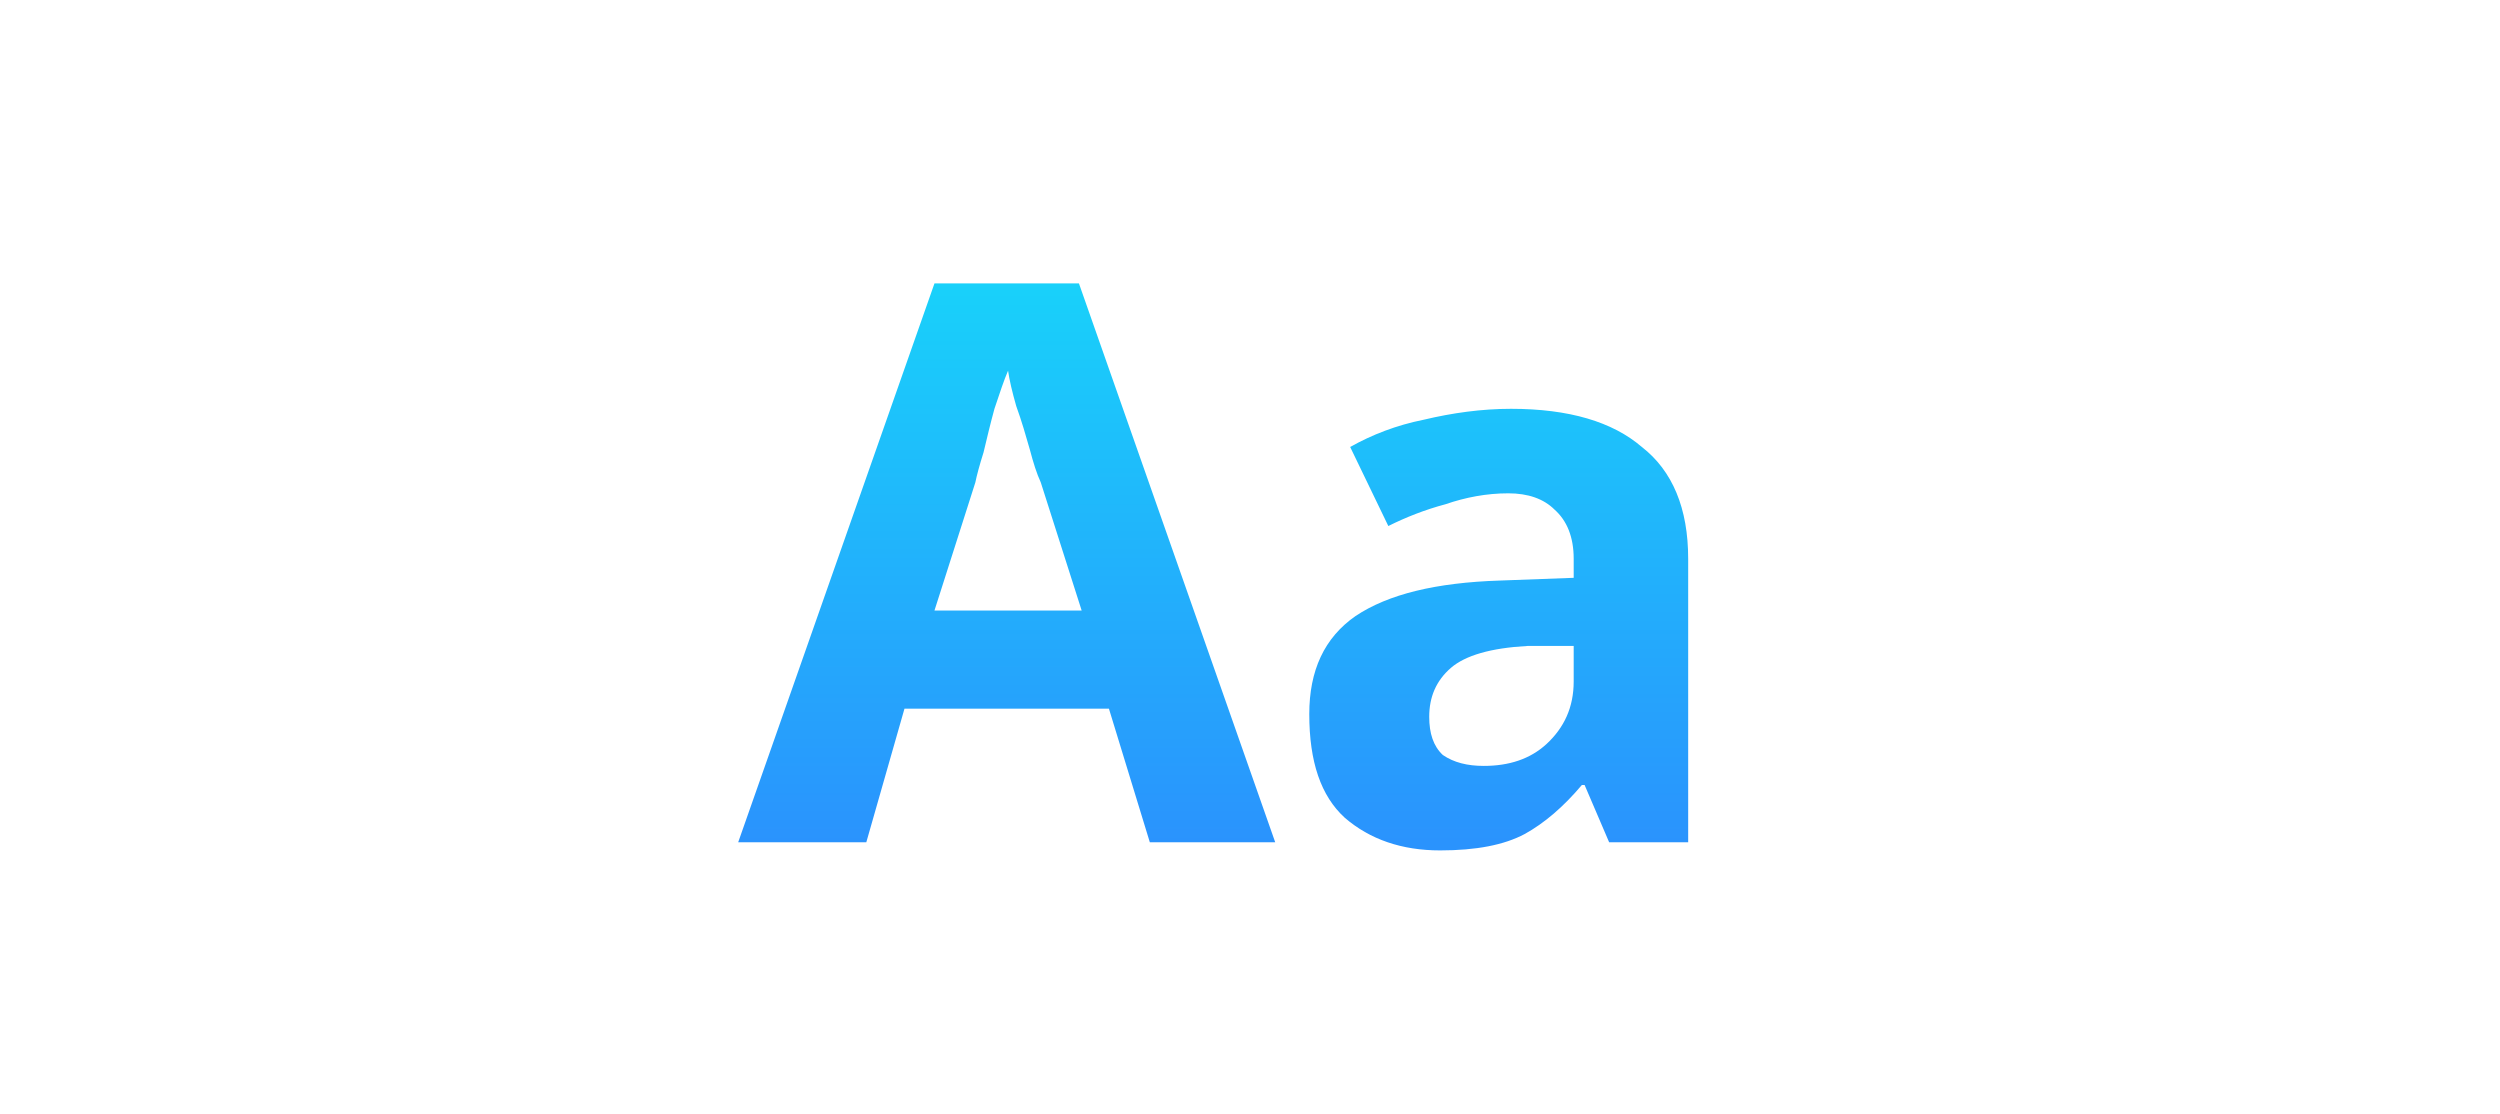
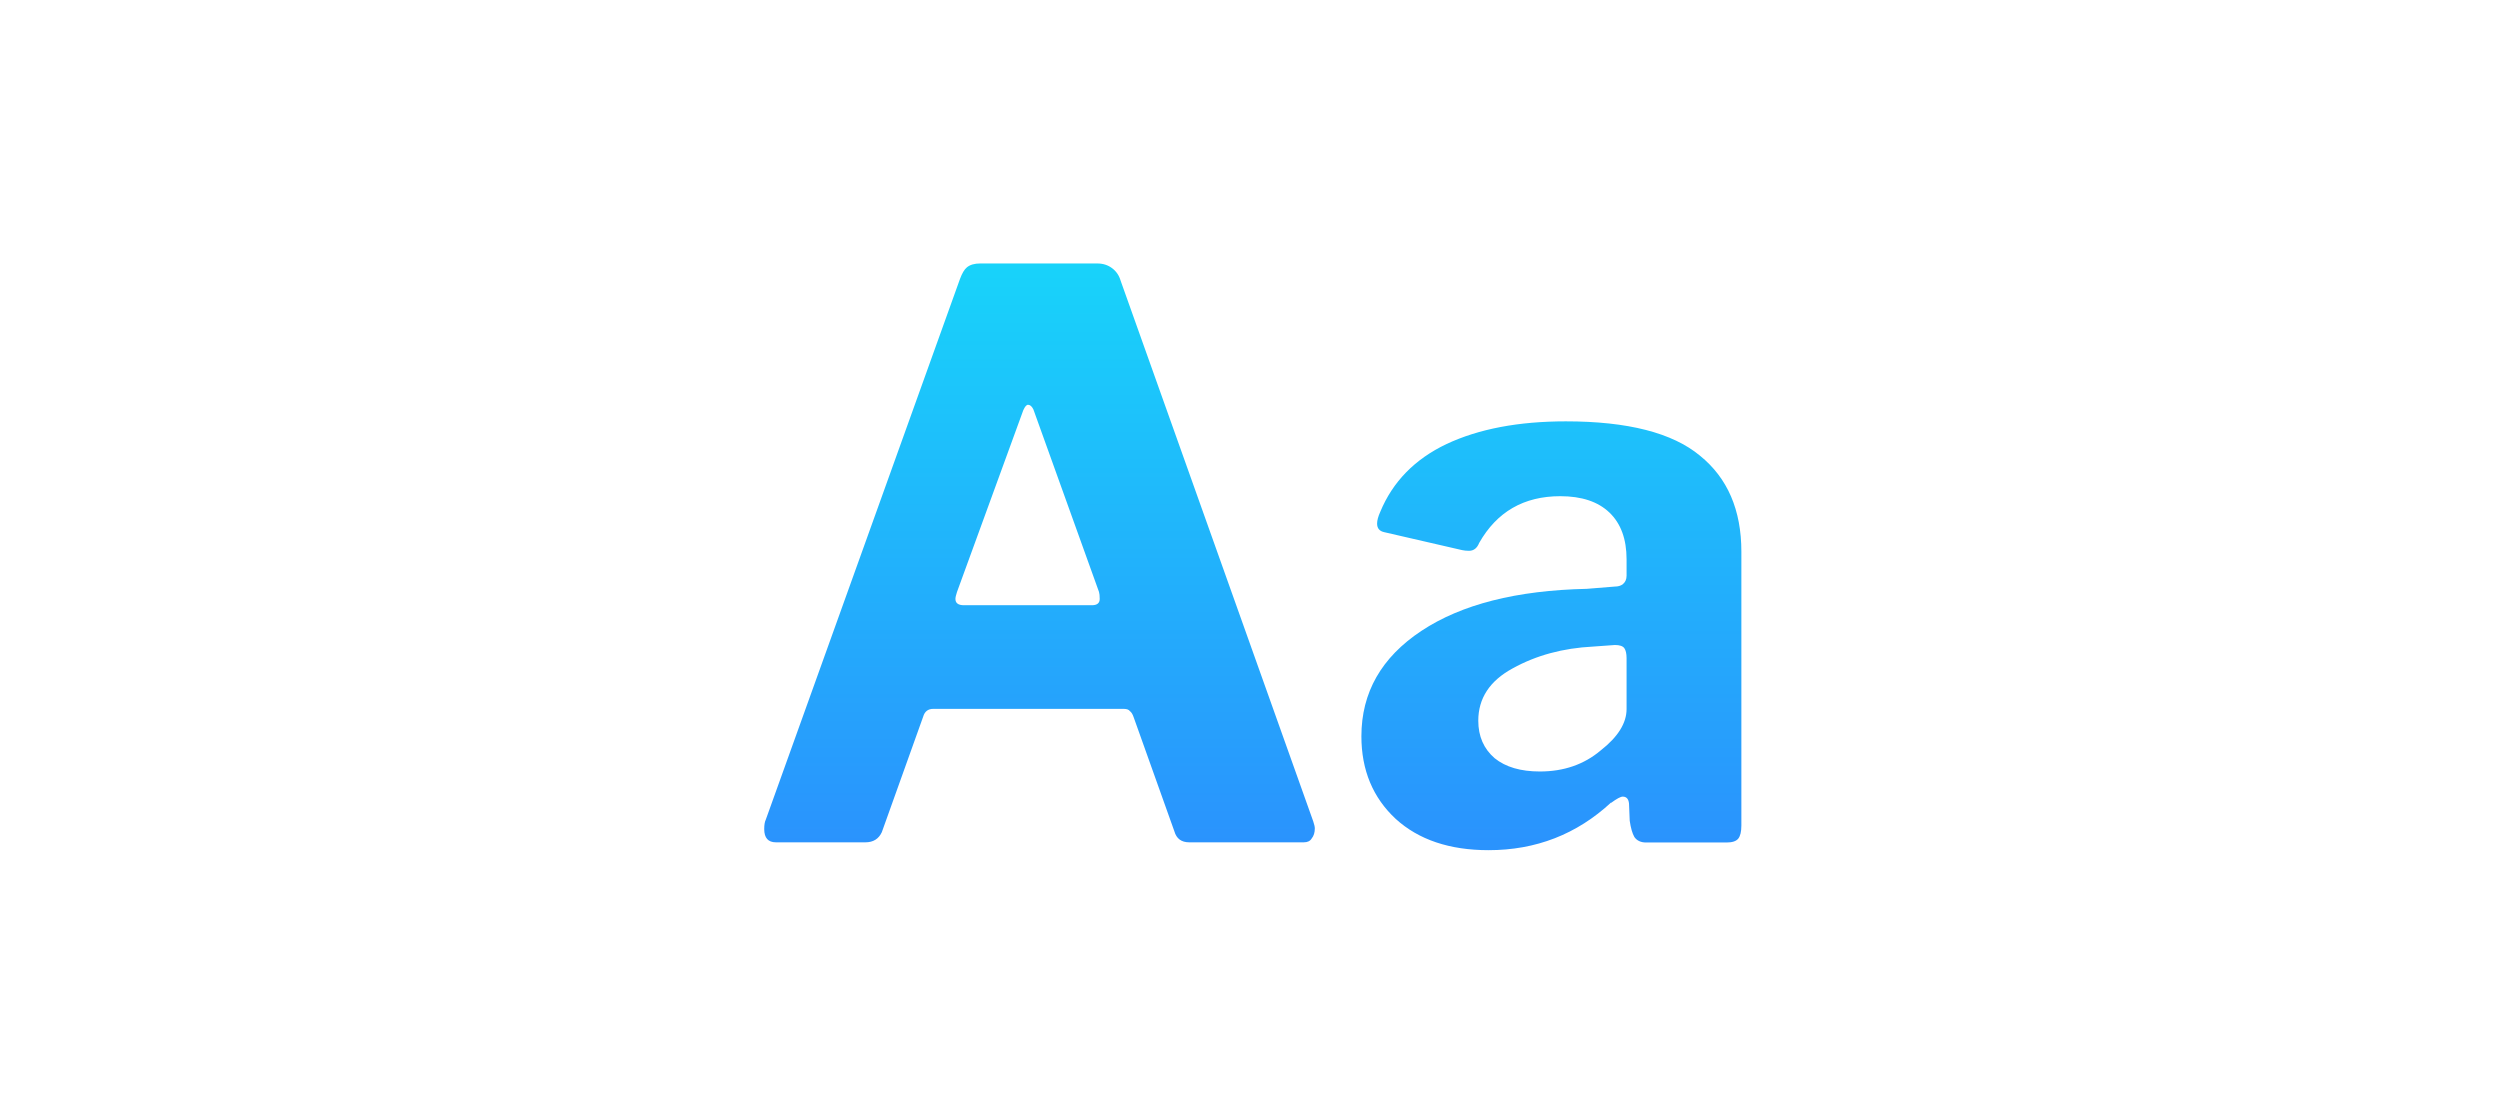
<svg xmlns="http://www.w3.org/2000/svg" xmlns:xlink="http://www.w3.org/1999/xlink" width="14.33mm" height="6.382mm" viewBox="0 0 14.33 6.382" version="1.1" id="svg4633">
  <defs id="defs4627">
    <linearGradient id="linearGradient6218">
      <stop style="stop-color:#14e0f9;stop-opacity:1" offset="0" id="stop6214" />
      <stop style="stop-color:#3765ff;stop-opacity:1" offset="1" id="stop6216" />
    </linearGradient>
    <linearGradient xlink:href="#linearGradient6218" id="linearGradient4933" x1="-3759.241" y1="4189.023" x2="-3756.206" y2="4189.023" gradientUnits="userSpaceOnUse" gradientTransform="matrix(1.834747,0,0,1.834747,3241.68,-3368.531)" />
    <linearGradient xlink:href="#linearGradient6218" id="linearGradient6199" x1="-3759.241" y1="4189.023" x2="-3756.206" y2="4189.023" gradientUnits="userSpaceOnUse" gradientTransform="matrix(1.834747,0,0,1.834747,6849.01,-7706.963)" />
    <linearGradient xlink:href="#linearGradient6218" id="linearGradient6381" x1="-3759.241" y1="4189.023" x2="-3756.206" y2="4189.023" gradientUnits="userSpaceOnUse" gradientTransform="matrix(1.834747,0,0,1.834747,6876.771,-7712.245)" />
    <linearGradient xlink:href="#linearGradient6218" id="linearGradient6557" x1="-3759.241" y1="4189.023" x2="-3756.206" y2="4189.023" gradientUnits="userSpaceOnUse" gradientTransform="matrix(1.834747,0,0,1.834747,6859.006,-7760.248)" />
    <linearGradient xlink:href="#linearGradient6218" id="linearGradient6724" x1="-3759.241" y1="4189.023" x2="-3756.206" y2="4189.023" gradientUnits="userSpaceOnUse" gradientTransform="matrix(1.834747,0,0,1.834747,6864.984,-7751.337)" />
    <linearGradient xlink:href="#linearGradient6218" id="linearGradient6878" x1="-3759.241" y1="4189.023" x2="-3756.206" y2="4189.023" gradientUnits="userSpaceOnUse" gradientTransform="matrix(1.834747,0,0,1.834747,6891.904,-7725.081)" />
    <linearGradient xlink:href="#linearGradient6218" id="linearGradient5462-2-5" x1="-3756.783" y1="4187.803" x2="-3756.788" y2="4191.172" gradientUnits="userSpaceOnUse" gradientTransform="matrix(1.834747,0,0,1.834747,6883.206,-7717.413)" />
    <linearGradient gradientTransform="translate(-13.15115,-8.376523)" xlink:href="#linearGradient7083" id="linearGradient7085" x1="-1.992" y1="-33.25" x2="-1.992" y2="-29.931" gradientUnits="userSpaceOnUse" />
    <linearGradient id="linearGradient7083">
      <stop style="stop-color:#18d3fa;stop-opacity:1" offset="0" id="stop7079" />
      <stop style="stop-color:#2a93fd;stop-opacity:1" offset="1" id="stop7081" />
    </linearGradient>
    <linearGradient xlink:href="#linearGradient7083" id="linearGradient7099" x1="-1.992" y1="-33.25" x2="-1.992" y2="-29.931" gradientUnits="userSpaceOnUse" />
  </defs>
  <g id="layer1" transform="translate(25.09853,43.14018)">
-     <text xml:space="preserve" style="font-style:normal;font-variant:normal;font-weight:normal;font-stretch:normal;font-size:4.471px;line-height:125%;font-family:Riffic;-inkscape-font-specification:Riffic;letter-spacing:0px;word-spacing:0px;fill:url(#linearGradient7085);fill-opacity:1;stroke:none;stroke-width:0.112px;stroke-linecap:butt;stroke-linejoin:miter;stroke-opacity:1" x="-20.866" y="-38.312" id="text1205-12-6-9-8-5-3-5">
-       <tspan id="tspan1203-8-1-3-5-92-7-4" x="-20.866" y="-38.312" style="font-style:normal;font-variant:normal;font-weight:bold;font-stretch:normal;font-family:'Libre Franklin';-inkscape-font-specification:'Libre Franklin Bold';fill:url(#linearGradient7085);fill-opacity:1;stroke-width:0.112px">Aa</tspan>
-     </text>
+     <g aria-label="Aa" style="font-style:normal;font-variant:normal;font-weight:normal;font-stretch:normal;font-size:4.471px;line-height:125%;font-family:Riffic;-inkscape-font-specification:Riffic;letter-spacing:0px;word-spacing:0px;fill:url(#linearGradient7085);fill-opacity:1;stroke:none;stroke-width:0.112px;stroke-linecap:butt;stroke-linejoin:miter;stroke-opacity:1" id="text1205-12-6-9-8-5-3-5">
+       <path d="m -20.651,-38.312 q -0.067,0 -0.067,-0.076 0,-0.036 0.009,-0.054 l 1.113,-3.099 q 0.018,-0.049 0.04,-0.067 0.027,-0.022 0.076,-0.022 h 0.671 q 0.049,0 0.085,0.027 0.036,0.027 0.049,0.072 l 1.104,3.099 q 0.009,0.027 0.009,0.04 0,0.036 -0.018,0.058 -0.013,0.022 -0.045,0.022 h -0.657 q -0.067,0 -0.085,-0.063 l -0.233,-0.653 q -0.009,-0.027 -0.022,-0.036 -0.009,-0.013 -0.036,-0.013 h -1.091 q -0.045,0 -0.058,0.045 l -0.237,0.662 q -0.027,0.058 -0.094,0.058 z m 1.811,-1.359 q 0.045,0 0.045,-0.036 0,-0.027 -0.004,-0.04 l -0.376,-1.046 q -0.013,-0.027 -0.031,-0.027 -0.013,0 -0.027,0.031 l -0.38,1.042 q -0.009,0.027 -0.009,0.04 0,0.036 0.049,0.036 z" style="font-style:normal;font-variant:normal;font-weight:bold;font-stretch:normal;font-family:'Libre Franklin';-inkscape-font-specification:'Libre Franklin Bold';fill:url(#linearGradient7085);fill-opacity:1;stroke-width:0.112px" id="path829" />
+       <path d="m -15.864,-38.54 q -0.295,0.273 -0.702,0.273 -0.335,0 -0.532,-0.179 -0.197,-0.183 -0.197,-0.474 0,-0.376 0.344,-0.604 0.344,-0.228 0.948,-0.241 l 0.161,-0.013 q 0.027,0 0.045,-0.013 0.022,-0.018 0.022,-0.049 v -0.094 q 0,-0.174 -0.098,-0.268 -0.098,-0.094 -0.282,-0.094 -0.313,0 -0.465,0.268 -0.018,0.045 -0.058,0.045 -0.022,0 -0.04,-0.004 l -0.447,-0.103 q -0.04,-0.009 -0.04,-0.049 0,-0.027 0.018,-0.067 0.107,-0.259 0.38,-0.389 0.277,-0.13 0.684,-0.13 0.532,0 0.769,0.197 0.237,0.192 0.237,0.55 v 1.569 q 0,0.054 -0.018,0.076 -0.018,0.022 -0.067,0.022 h -0.461 q -0.045,0 -0.067,-0.031 -0.018,-0.031 -0.027,-0.094 l -0.004,-0.098 q -0.004,-0.04 -0.036,-0.04 -0.018,0 -0.067,0.036 z m 0.089,-0.827 q 0,-0.04 -0.013,-0.058 -0.013,-0.018 -0.054,-0.018 l -0.125,0.009 q -0.259,0.013 -0.461,0.125 -0.197,0.107 -0.197,0.3 0,0.134 0.094,0.215 0.094,0.076 0.259,0.076 0.206,0 0.349,-0.121 0.148,-0.116 0.148,-0.237 z" style="font-style:normal;font-variant:normal;font-weight:bold;font-stretch:normal;font-family:'Libre Franklin';-inkscape-font-specification:'Libre Franklin Bold';fill:url(#linearGradient7085);fill-opacity:1;stroke-width:0.112px" id="path831" />
+     </g>
  </g>
</svg>
